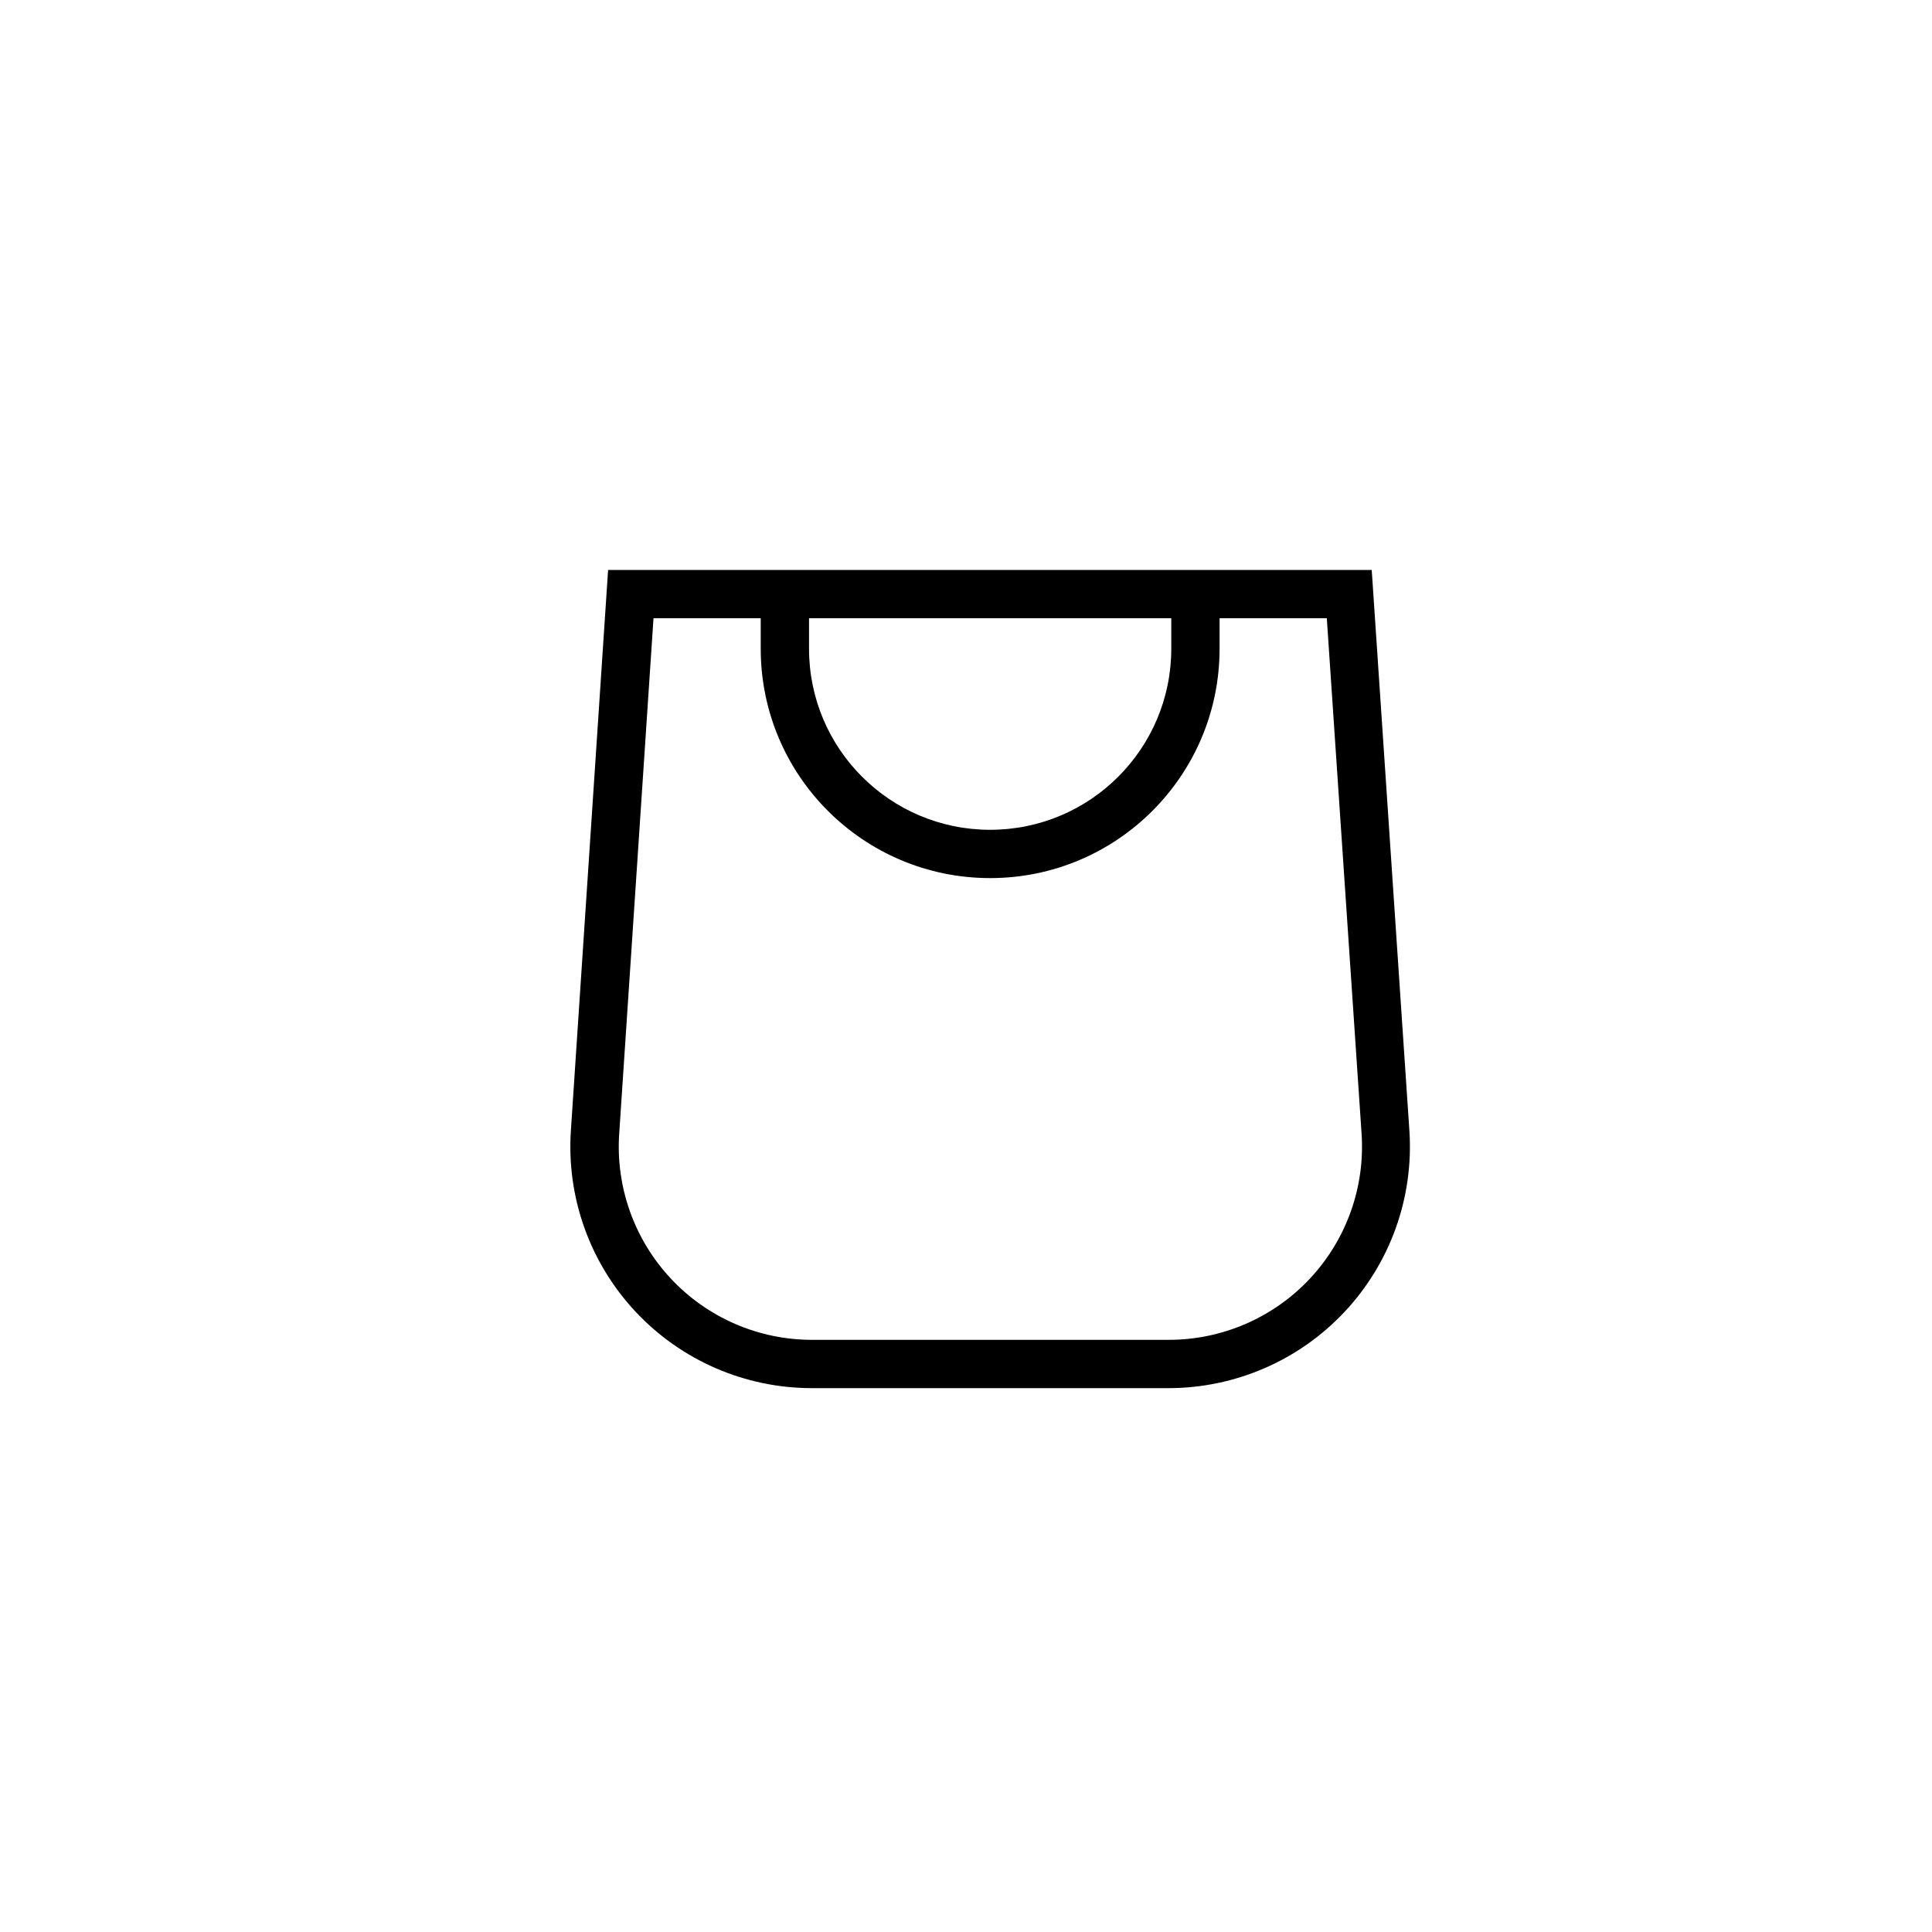
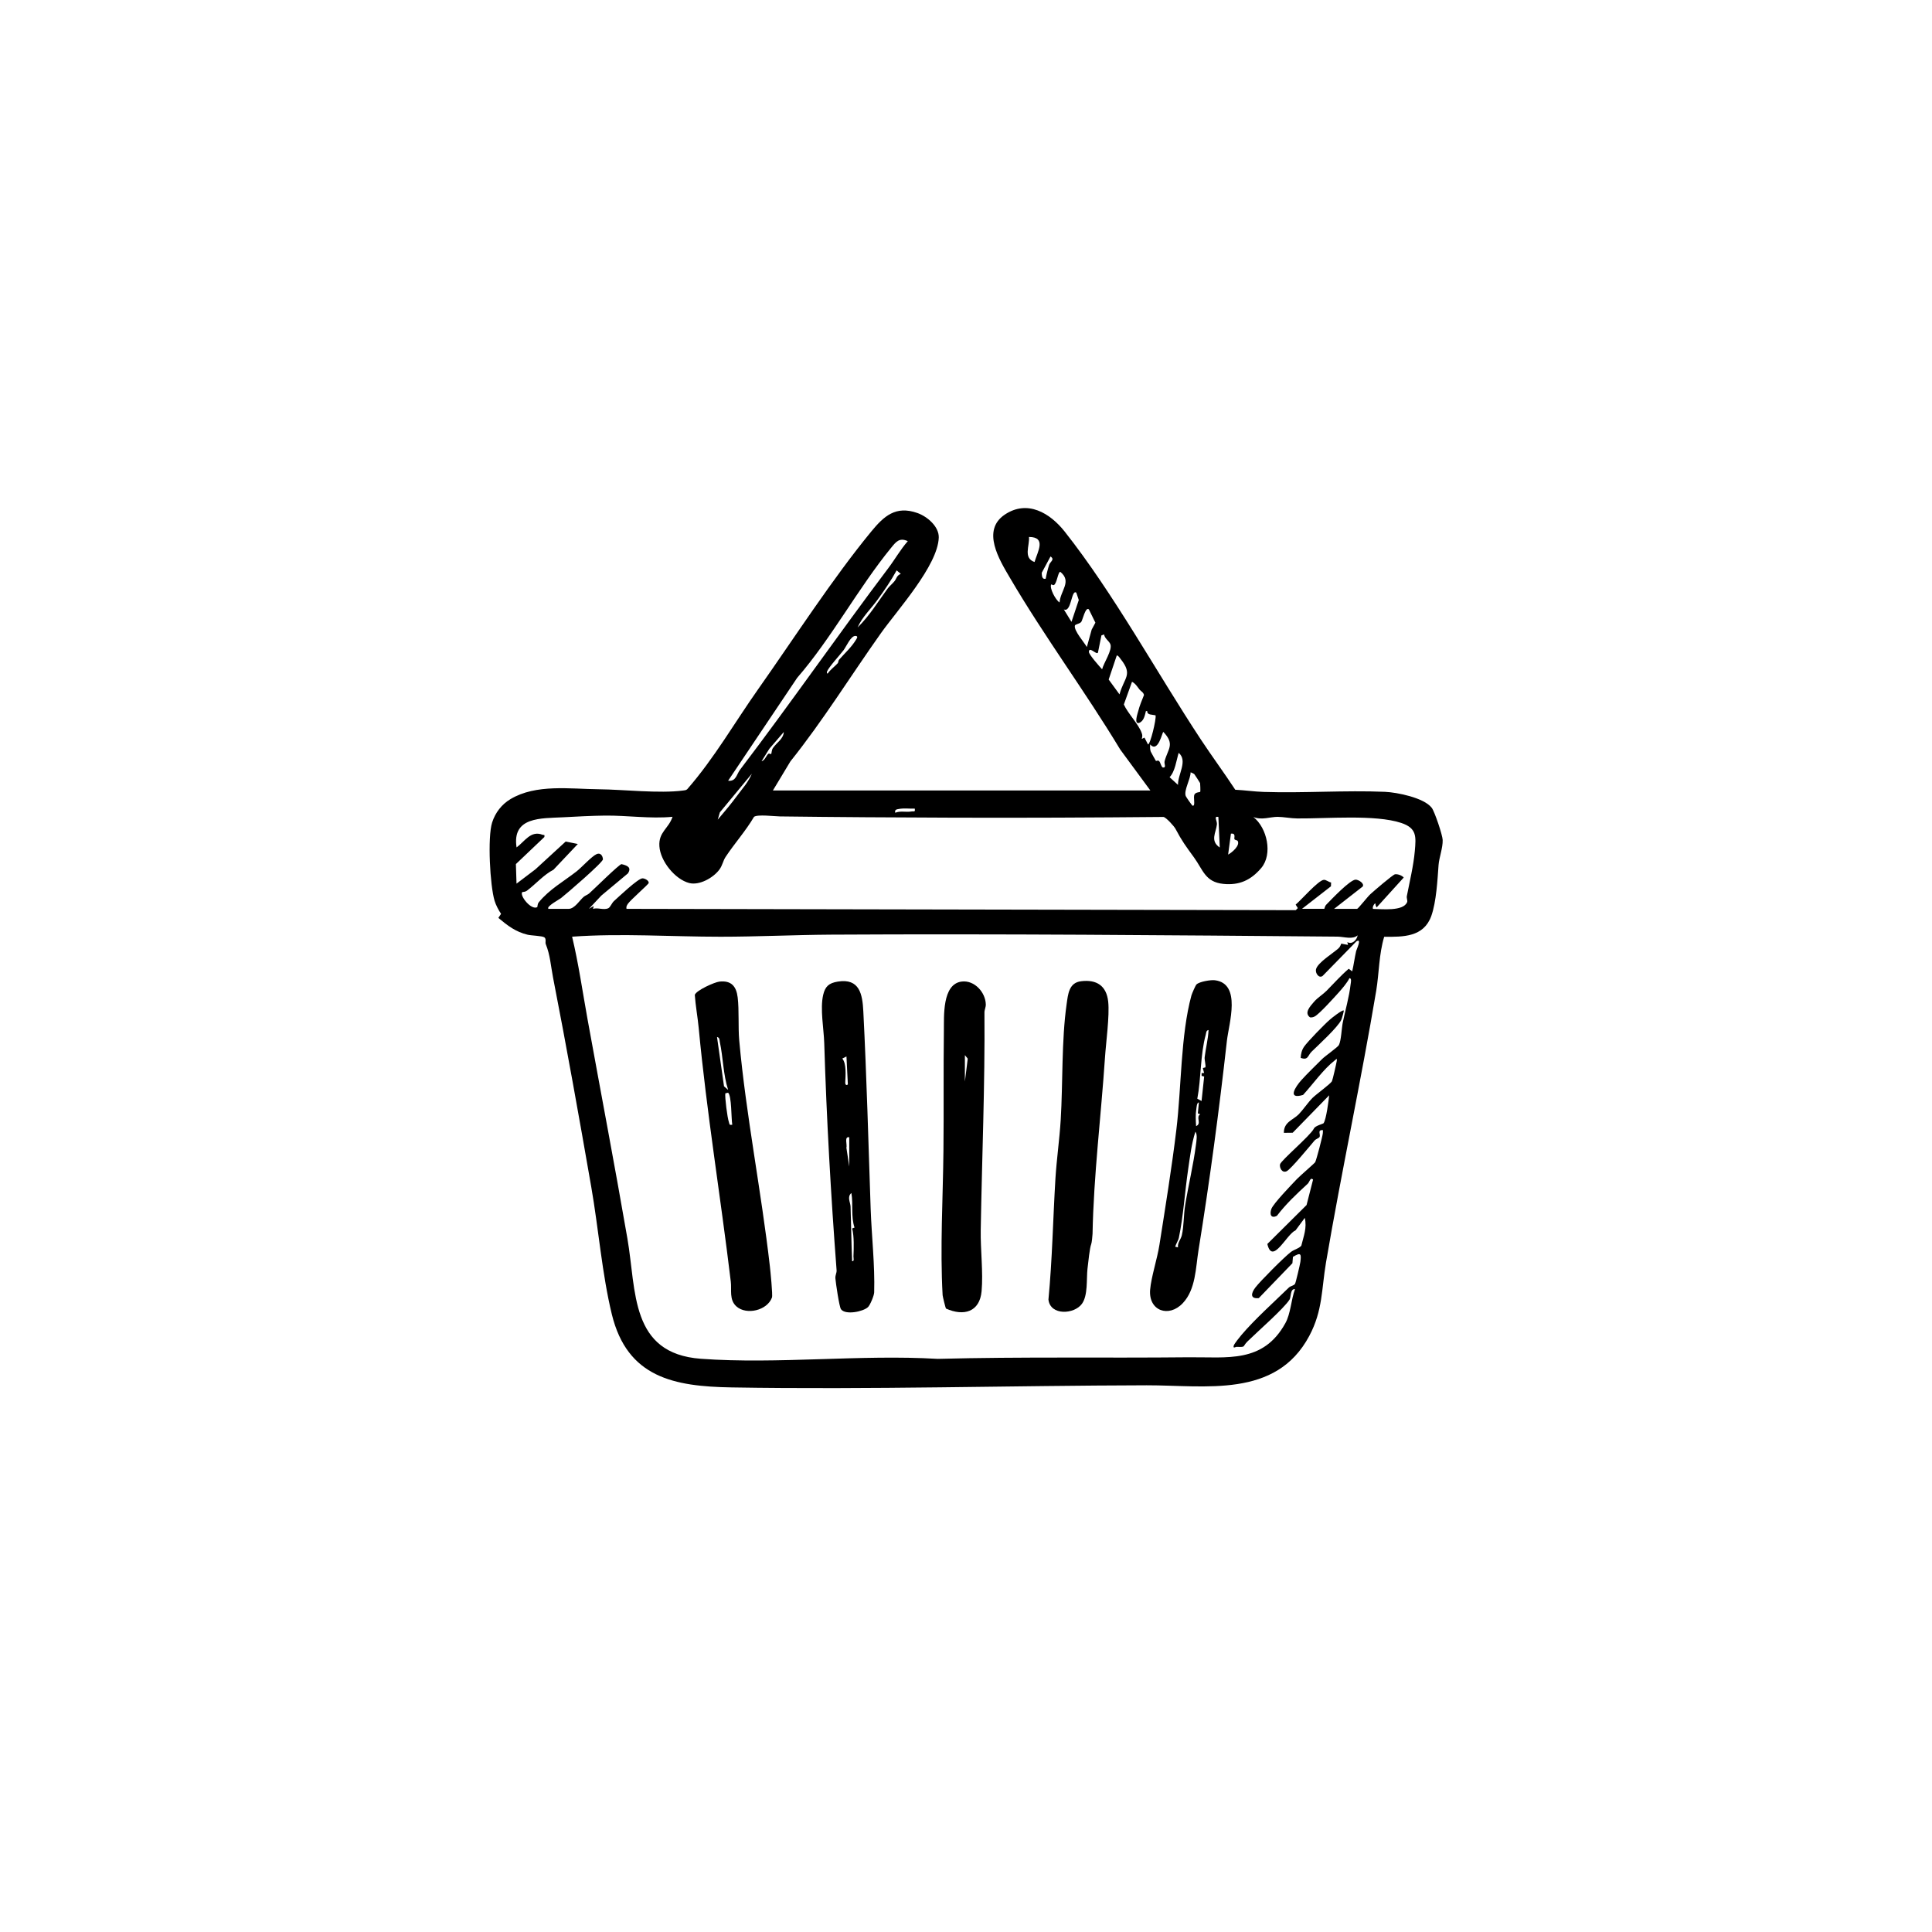
- <svg xmlns="http://www.w3.org/2000/svg" fill="none" class="icon icon-cart-empty" viewBox="0 0 40 40">
-   <path fill="currentColor" fill-rule="evenodd" d="M15.75 11.8h-3.16l-.77 11.6a5 5 0 0 0 4.99 5.34h7.38a5 5 0 0 0 4.99-5.33L28.4 11.8zm0 1h-2.22l-.71 10.67a4 4 0 0 0 3.99 4.27h7.38a4 4 0 0 0 4-4.27l-.72-10.67h-2.22v.63a4.75 4.75 0 1 1-9.5 0zm8.5 0h-7.5v.63a3.75 3.75 0 1 0 7.5 0z" />
+ <svg xmlns="http://www.w3.org/2000/svg" version="1.1" id="Ebene_1" x="0px" y="0px" viewBox="0 0 40 40" enable-background="new 0 0 40 40" xml:space="preserve">
+   <g>
+     <g>
+       <path d="M28.658,19.395c-0.11,0.365-0.104,0.747-0.165,1.118c-0.314,1.872-0.718,3.74-1.039,5.622    c-0.095,0.56-0.066,0.998-0.348,1.526c-0.692,1.294-2.147,1.018-3.366,1.02c-2.826,0.006-5.729,0.092-8.592,0.044    c-1.19-0.02-2.161-0.202-2.481-1.515c-0.201-0.825-0.277-1.784-0.425-2.632c-0.252-1.449-0.511-2.9-0.792-4.34    c-0.049-0.255-0.059-0.465-0.151-0.692c-0.015-0.036,0.016-0.105-0.028-0.139c-0.043-0.032-0.274-0.036-0.349-0.055    c-0.247-0.06-0.414-0.188-0.604-0.348l0.056-0.084c-0.052-0.076-0.108-0.183-0.134-0.27c-0.095-0.311-0.149-1.315-0.051-1.621    c0.065-0.204,0.197-0.375,0.381-0.485c0.53-0.316,1.232-0.209,1.836-0.203c0.504,0.005,1.247,0.091,1.736,0.026    c0.032-0.004,0.063-0.005,0.087-0.028c0.56-0.641,0.983-1.384,1.472-2.076c0.736-1.044,1.537-2.286,2.337-3.258    c0.263-0.32,0.507-0.542,0.955-0.384c0.207,0.073,0.451,0.282,0.443,0.511c-0.021,0.58-0.86,1.502-1.197,1.977    c-0.626,0.882-1.197,1.808-1.874,2.654l-0.363,0.603h7.815l-0.624-0.848c-0.726-1.204-1.574-2.343-2.284-3.556    c-0.22-0.374-0.593-0.979-0.107-1.307c0.471-0.316,0.938-0.031,1.239,0.348c1.021,1.291,1.905,2.918,2.819,4.304    c0.231,0.35,0.484,0.692,0.715,1.044c0.195,0.009,0.397,0.039,0.591,0.045c0.827,0.027,1.682-0.037,2.509-0.002    c0.251,0.011,0.806,0.122,0.967,0.33c0.06,0.077,0.225,0.569,0.227,0.667c0.005,0.163-0.074,0.365-0.085,0.517    c-0.023,0.309-0.045,0.759-0.151,1.058C29.474,19.403,29.053,19.398,28.658,19.395z M21.419,11.636    c0.062-0.214,0.254-0.517-0.115-0.519C21.319,11.301,21.18,11.553,21.419,11.636z M18.795,11.204    c-0.174-0.079-0.243,0.012-0.345,0.137c-0.68,0.831-1.234,1.873-1.945,2.692l-1.43,2.131c0.165,0.02,0.174-0.132,0.247-0.228    c1.044-1.371,2.032-2.798,3.067-4.17C18.529,11.581,18.642,11.378,18.795,11.204z M21.65,11.982    c0.017-0.095,0.042-0.197,0.072-0.289c0.022-0.066,0.123-0.108,0.028-0.172l-0.182,0.338C21.57,11.914,21.572,12.003,21.65,11.982    z M18.523,12.029c0.037-0.047,0.041-0.114,0.127-0.148l-0.086-0.072c-0.114,0.208-0.253,0.412-0.392,0.603    c-0.135,0.188-0.328,0.369-0.416,0.579c0.245-0.239,0.421-0.532,0.622-0.806C18.419,12.131,18.485,12.078,18.523,12.029z     M21.937,12.473c0.018-0.247,0.262-0.433,0.015-0.634c-0.047-0.002-0.069,0.235-0.129,0.272c-0.018,0.012-0.057-0.015-0.058-0.013    C21.721,12.171,21.857,12.426,21.937,12.473z M22.284,12.271c-0.105-0.08-0.1,0.422-0.259,0.346l0.159,0.258l0.151-0.452    L22.284,12.271z M22.544,12.617c-0.07-0.064-0.131,0.226-0.158,0.259c-0.037,0.044-0.125,0.046-0.132,0.077    c-0.023,0.104,0.191,0.342,0.248,0.443l0.1-0.361l0.077-0.143L22.544,12.617z M22.86,13.136l-0.056,0.019l-0.072,0.356    c-0.027,0.058-0.183-0.139-0.188-0.015c-0.002,0.052,0.221,0.305,0.274,0.361c0.034-0.135,0.215-0.397,0.172-0.517    C22.967,13.274,22.867,13.217,22.86,13.136z M17.344,13.732c0.014-0.016,0.012-0.055,0.027-0.072    c0.122-0.14,0.258-0.258,0.357-0.423c0.022-0.036,0.036-0.066-0.014-0.071c-0.099-0.007-0.191,0.219-0.25,0.297    c-0.076,0.1-0.303,0.346-0.341,0.439c-0.006,0.013-0.007,0.047,0.014,0.043C17.189,13.865,17.288,13.794,17.344,13.732z     M23.178,14.376c0.096-0.352,0.284-0.402,0.025-0.73c-0.022-0.028-0.044-0.069-0.081-0.077l-0.168,0.5L23.178,14.376z     M23.593,14.277c-0.046-0.058-0.085-0.127-0.156-0.161l-0.169,0.47c0.084,0.186,0.303,0.404,0.369,0.588    c0.019,0.052,0.015,0.073,0.002,0.125l0.056-0.028l0.073,0.142c0.048,0,0.174-0.52,0.157-0.602    c-0.064-0.019-0.18-0.003-0.172-0.089h-0.028c-0.024,0.094-0.042,0.209-0.144,0.246c-0.108,0.026-0.027-0.197-0.015-0.246    c0.028-0.114,0.077-0.223,0.119-0.332C23.676,14.335,23.62,14.31,23.593,14.277z M16.228,15.155l-0.3,0.348l-0.161,0.258    c0.072-0.017,0.1-0.127,0.144-0.156c0.014-0.009,0.05,0.012,0.054,0.007c0.012-0.015,0.009-0.082,0.036-0.122    C16.077,15.376,16.219,15.302,16.228,15.155z M23.932,15.754c0.005,0.006,0.044-0.021,0.067,0.004    c0.03,0.032,0.034,0.1,0.073,0.132c0.086,0.012,0.025-0.075,0.04-0.131c0.069-0.258,0.219-0.348-0.026-0.605    c-0.021-0.009-0.105,0.446-0.274,0.259c-0.002,0.048-0.004,0.099,0.012,0.146C23.829,15.57,23.925,15.746,23.932,15.754z     M24.389,16.25c-0.005-0.219,0.209-0.499,0.014-0.663c-0.048,0.158-0.075,0.389-0.188,0.504L24.389,16.25z M24.727,16.028    c-0.008-0.009-0.074-0.04-0.077-0.037c0,0.14-0.143,0.371-0.101,0.489c0.007,0.02,0.132,0.202,0.144,0.202    c0.068,0.007,0.001-0.18,0.041-0.239c0.03-0.044,0.106-0.038,0.116-0.05c0.006-0.007-0.001-0.17-0.003-0.179    C24.843,16.203,24.735,16.036,24.727,16.028z M15.178,16.584c0.084-0.11,0.174-0.226,0.256-0.336    c0.044-0.06,0.104-0.159,0.132-0.229l-0.662,0.8l-0.044,0.151C14.966,16.843,15.077,16.716,15.178,16.584z M18.939,16.741    c-0.108,0.005-0.218-0.012-0.325,0.007c-0.05,0.009-0.095,0.012-0.079,0.079c0.108-0.044,0.221-0.007,0.333-0.026    C18.921,16.791,18.952,16.823,18.939,16.741z M11.355,18.817h0.418c0.124,0,0.233-0.184,0.313-0.25    c0.034-0.028,0.079-0.041,0.112-0.069c0.084-0.073,0.626-0.61,0.67-0.607c0.113,0.027,0.216,0.064,0.132,0.192l-0.55,0.459    l-0.258,0.275l0.1-0.058l-0.014,0.058c0.1-0.032,0.223,0.032,0.318-0.014c0.039-0.019,0.071-0.107,0.114-0.146    c0.095-0.085,0.5-0.472,0.592-0.472c0.044,0,0.133,0.042,0.129,0.096c-0.007,0.031-0.384,0.357-0.433,0.434    c-0.023,0.035-0.036,0.059-0.027,0.102l13.856,0.027l0.043-0.043l-0.045-0.072c0.108-0.088,0.469-0.504,0.583-0.513    c0.046-0.004,0.101,0.047,0.151,0.055l-0.003,0.079l-0.599,0.466h0.461c0.005,0,0.008-0.053,0.042-0.087    c0.1-0.102,0.491-0.517,0.608-0.517c0.054,0,0.184,0.074,0.146,0.142l-0.593,0.463h0.476c0.021,0,0.215-0.25,0.274-0.303    c0.066-0.061,0.467-0.406,0.511-0.413c0.057-0.008,0.141,0.023,0.181,0.067l-0.562,0.62l-0.022-0.05    c0.012-0.095-0.084,0.045-0.05,0.08c0.17,0.001,0.629,0.057,0.705-0.143c0.011-0.028-0.015-0.08-0.007-0.122    c0.057-0.291,0.14-0.641,0.165-0.932c0.027-0.304,0.042-0.475-0.281-0.583c-0.538-0.179-1.554-0.087-2.156-0.093    c-0.127-0.001-0.282-0.032-0.402-0.033c-0.156-0.001-0.329,0.074-0.504,0.003c0.285,0.223,0.407,0.769,0.163,1.057    c-0.214,0.251-0.453,0.361-0.784,0.328c-0.375-0.037-0.421-0.291-0.607-0.547c-0.173-0.238-0.249-0.338-0.385-0.595    c-0.027-0.051-0.189-0.232-0.247-0.244c-1.459,0.013-2.914,0.02-4.377,0.015c-1.181-0.004-2.382-0.011-3.566-0.026    c-0.111-0.002-0.468-0.046-0.535,0.009c-0.171,0.291-0.401,0.547-0.586,0.826c-0.058,0.086-0.064,0.177-0.134,0.27    c-0.126,0.167-0.411,0.328-0.622,0.274c-0.295-0.077-0.597-0.454-0.617-0.761c-0.02-0.296,0.191-0.363,0.272-0.61    c-0.465,0.044-0.936-0.03-1.4-0.025c-0.284,0.003-0.588,0.02-0.868,0.035c-0.447,0.024-1.06-0.016-0.961,0.624    c0.169-0.124,0.295-0.358,0.537-0.262c0.03,0.012,0.048-0.014,0.039,0.046l-0.59,0.561l0.013,0.405l0.393-0.298l0.625-0.574    l0.251,0.051l-0.504,0.533c-0.197,0.1-0.365,0.294-0.548,0.433c-0.03,0.022-0.063,0.026-0.098,0.03    c-0.061,0.069,0.184,0.382,0.311,0.311c0.007-0.033,0.007-0.071,0.03-0.099c0.22-0.269,0.507-0.427,0.777-0.636    c0.114-0.088,0.315-0.314,0.42-0.362c0.082-0.037,0.128,0.034,0.132,0.107c0.003,0.063-0.759,0.718-0.868,0.803    C11.591,18.616,11.3,18.769,11.355,18.817z M25.225,16.913c-0.105-0.021-0.023,0.081-0.03,0.154    c-0.017,0.171-0.149,0.34,0.059,0.48L25.225,16.913z M25.623,17.408c-0.007-0.012-0.052-0.014-0.064-0.032    c-0.016-0.025,0.039-0.131-0.074-0.116l-0.058,0.433C25.504,17.654,25.683,17.503,25.623,17.408z M28.109,19.365    c-0.106,0.092-0.275,0.03-0.416,0.027c-3.505-0.03-6.985-0.061-10.499-0.041c-0.758,0.005-1.518,0.043-2.277,0.043    c-1.022,0-2.052-0.074-3.072-0.001c0.134,0.561,0.216,1.138,0.32,1.713c0.274,1.511,0.563,3.024,0.825,4.538    c0.188,1.087,0.052,2.38,1.521,2.488c1.584,0.116,3.309-0.093,4.904,0.002c1.721-0.046,3.468-0.015,5.192-0.033    c0.8-0.008,1.542,0.13,2.004-0.704c0.113-0.202,0.119-0.488,0.201-0.707c-0.102-0.012-0.081,0.167-0.113,0.216    c-0.118,0.187-0.674,0.673-0.868,0.864c-0.118,0.115-0.026,0.122-0.228,0.115c-0.021-0.001-0.081,0.045-0.059-0.028    c0.012-0.038,0.124-0.177,0.158-0.217c0.279-0.329,0.667-0.675,0.981-0.981c0.04-0.039,0.101-0.036,0.13-0.08    c0.013-0.019,0.104-0.404,0.11-0.453c0.02-0.164,0.014-0.206-0.154-0.104l-0.011,0.132l-0.696,0.722    c-0.183,0.02-0.162-0.1-0.072-0.218c0.1-0.132,0.601-0.635,0.735-0.736c0.077-0.058,0.154-0.064,0.217-0.13    c0.047-0.196,0.121-0.369,0.072-0.577l-0.19,0.257c-0.188,0.08-0.481,0.732-0.585,0.283l0.812-0.806l0.135-0.528    c-0.061-0.054-0.069,0.048-0.113,0.089c-0.226,0.207-0.448,0.416-0.636,0.662c-0.125,0.064-0.154-0.034-0.115-0.142    c0.041-0.113,0.423-0.507,0.533-0.623c0.06-0.063,0.364-0.324,0.375-0.346c0.027-0.054,0.148-0.518,0.157-0.593    c0.003-0.024,0.003-0.046,0.002-0.07c-0.125-0.008-0.04,0.094-0.07,0.143c-0.016,0.026-0.075,0.04-0.103,0.073    c-0.093,0.109-0.492,0.595-0.577,0.635c-0.095,0.044-0.151-0.071-0.138-0.141c0.015-0.079,0.626-0.593,0.7-0.739    c0.023-0.062,0.191-0.099,0.202-0.114c0.055-0.077,0.106-0.471,0.116-0.578l-0.755,0.775l-0.183,0.002    c-0.001-0.227,0.189-0.263,0.308-0.384c0.095-0.099,0.188-0.24,0.283-0.337c0.072-0.073,0.369-0.287,0.404-0.346    c0.014-0.025,0.091-0.363,0.1-0.42c0.012-0.07-0.009-0.037-0.042-0.012c-0.23,0.178-0.456,0.496-0.655,0.714    c-0.337,0.102-0.158-0.17-0.034-0.308c0.114-0.127,0.303-0.31,0.429-0.436c0.065-0.064,0.323-0.244,0.346-0.288    c0.049-0.094,0.056-0.351,0.081-0.468c0.053-0.258,0.131-0.523,0.162-0.79c0.004-0.031,0.028-0.131-0.025-0.126    c-0.048,0.096-0.144,0.208-0.216,0.289c-0.089,0.099-0.409,0.456-0.505,0.504c-0.03,0.015-0.062,0.022-0.095,0.017    c-0.125-0.092,0-0.225,0.081-0.319c0.081-0.094,0.182-0.151,0.26-0.229c0.154-0.155,0.295-0.316,0.461-0.458l0.072,0.054    c0.032-0.139,0.05-0.282,0.082-0.422c0.007-0.03,0.126-0.276,0.004-0.198l-0.699,0.715c-0.077,0.056-0.153-0.058-0.137-0.135    c0.028-0.137,0.352-0.334,0.463-0.434c0.031-0.027,0.046-0.062,0.06-0.1l0.14,0.026l-0.014-0.058    C27.993,19.56,28.089,19.468,28.109,19.365z" />
+       <path d="M22.592,25.76c-0.03,0.072-0.061,0.369-0.077,0.511c-0.023,0.209,0.012,0.547-0.114,0.722    c-0.158,0.22-0.656,0.251-0.694-0.087c0.08-0.838,0.094-1.672,0.145-2.512c0.025-0.397,0.084-0.805,0.109-1.209    c0.046-0.762,0.015-1.641,0.122-2.393c0.03-0.207,0.045-0.447,0.301-0.477c0.321-0.039,0.524,0.094,0.56,0.422    c0.031,0.296-0.046,0.843-0.067,1.165c-0.081,1.205-0.234,2.434-0.257,3.643C22.618,25.589,22.605,25.728,22.592,25.76z" />
+       <path d="M19.912,20.322c0.262-0.032,0.491,0.221,0.498,0.472c0.002,0.062-0.03,0.114-0.028,0.172    c0.012,1.504-0.052,3.014-0.077,4.502c-0.007,0.401,0.053,0.871,0.018,1.264c-0.039,0.433-0.37,0.524-0.736,0.361    c-0.013-0.012-0.069-0.252-0.071-0.277c-0.055-0.976,0.007-2.015,0.017-2.991c0.009-0.844-0.002-1.649,0.009-2.484    C19.547,21.053,19.501,20.372,19.912,20.322z M19.977,21.845v0.548l0.059-0.475L19.977,21.845z" />
+       <path d="M24.772,20.382c0.057-0.058,0.298-0.099,0.382-0.087c0.554,0.071,0.289,0.893,0.248,1.251    c-0.163,1.458-0.356,2.899-0.589,4.343c-0.058,0.36-0.056,0.806-0.323,1.09c-0.29,0.31-0.713,0.162-0.678-0.275    c0.022-0.265,0.148-0.642,0.193-0.932c0.122-0.777,0.258-1.613,0.351-2.389c0.105-0.87,0.087-1.95,0.311-2.773    C24.679,20.57,24.749,20.405,24.772,20.382z M24.956,22.098c0.013-0.04-0.021-0.155-0.015-0.207    c0.022-0.188,0.072-0.376,0.081-0.566c-0.055,0.011-0.047,0.06-0.059,0.1c-0.114,0.416-0.093,0.9-0.174,1.323l0.088,0.047    l0.054-0.507l-0.053-0.013v-0.057l0.052-0.004l-0.026-0.095C24.907,22.104,24.955,22.104,24.956,22.098z M24.8,23.051l0.022-0.226    c-0.045,0-0.047,0.1-0.053,0.134c-0.02,0.122-0.012,0.234-0.005,0.356c0.123-0.051-0.014-0.188,0.086-0.245L24.8,23.051z     M24.389,25.825c-0.013-0.098,0.059-0.161,0.08-0.252c0.044-0.195,0.036-0.427,0.069-0.624c0.067-0.411,0.17-0.834,0.223-1.247    c0.008-0.07,0.036-0.212-0.012-0.271c-0.08,0.249-0.111,0.514-0.149,0.774c-0.07,0.472-0.098,0.966-0.194,1.427    c-0.011,0.049-0.059,0.124-0.075,0.18L24.389,25.825z" />
+       <path d="M17.345,20.323c0.453-0.074,0.511,0.264,0.529,0.612c0.069,1.356,0.106,2.736,0.152,4.09    c0.02,0.57,0.089,1.164,0.073,1.732c-0.002,0.066-0.082,0.26-0.128,0.305c-0.1,0.095-0.471,0.17-0.56,0.043    c-0.036-0.052-0.107-0.54-0.115-0.637c-0.006-0.063,0.028-0.113,0.025-0.165c-0.119-1.563-0.208-3.139-0.256-4.705    c-0.009-0.3-0.089-0.71-0.022-1C17.084,20.424,17.16,20.353,17.345,20.323z M17.525,21.873l-0.086,0.043    c0.088,0.106,0.068,0.348,0.061,0.493c-0.003,0.06,0.034,0.066,0.054,0.041L17.525,21.873z M17.583,23.546    c-0.11-0.023-0.039,0.155-0.059,0.218l0.059,0.388V23.546z M17.692,25.416c-0.077-0.227-0.024-0.479-0.065-0.716    c-0.094,0.08-0.021,0.193-0.017,0.279c0.013,0.376,0.016,0.756,0.032,1.133c0.05,0.007,0.027-0.065,0.028-0.1    c0.007-0.184,0.015-0.403-0.026-0.579L17.692,25.416z" />
+       <path d="M27.821,20.922c0.007,0.007-0.038,0.164-0.051,0.193c-0.074,0.156-0.472,0.519-0.612,0.656    c-0.086,0.083-0.07,0.188-0.229,0.131c0.005-0.084,0.022-0.161,0.071-0.232c0.075-0.108,0.426-0.468,0.535-0.561    C27.564,21.082,27.797,20.897,27.821,20.922z" />
+       <path d="M14.895,20.323c0.244-0.027,0.35,0.096,0.378,0.328c0.032,0.272,0.007,0.602,0.032,0.891    c0.139,1.538,0.458,3.128,0.634,4.672c0.011,0.095,0.062,0.601,0.044,0.649c-0.098,0.27-0.528,0.369-0.735,0.186    c-0.156-0.139-0.096-0.341-0.118-0.517c-0.21-1.751-0.499-3.495-0.664-5.248c-0.022-0.229-0.065-0.457-0.081-0.686    C14.416,20.503,14.794,20.334,14.895,20.323z M15.075,22.565c-0.103-0.319-0.103-0.672-0.172-0.993    c-0.008-0.042-0.002-0.091-0.058-0.102l0.145,1.021L15.075,22.565z M15.074,22.623l-0.057,0.014    c-0.012,0.081,0.042,0.505,0.073,0.591c0.018,0.048-0.001,0.07,0.071,0.058C15.138,23.157,15.15,22.686,15.074,22.623z" />
+     </g>
+   </g>
</svg>
